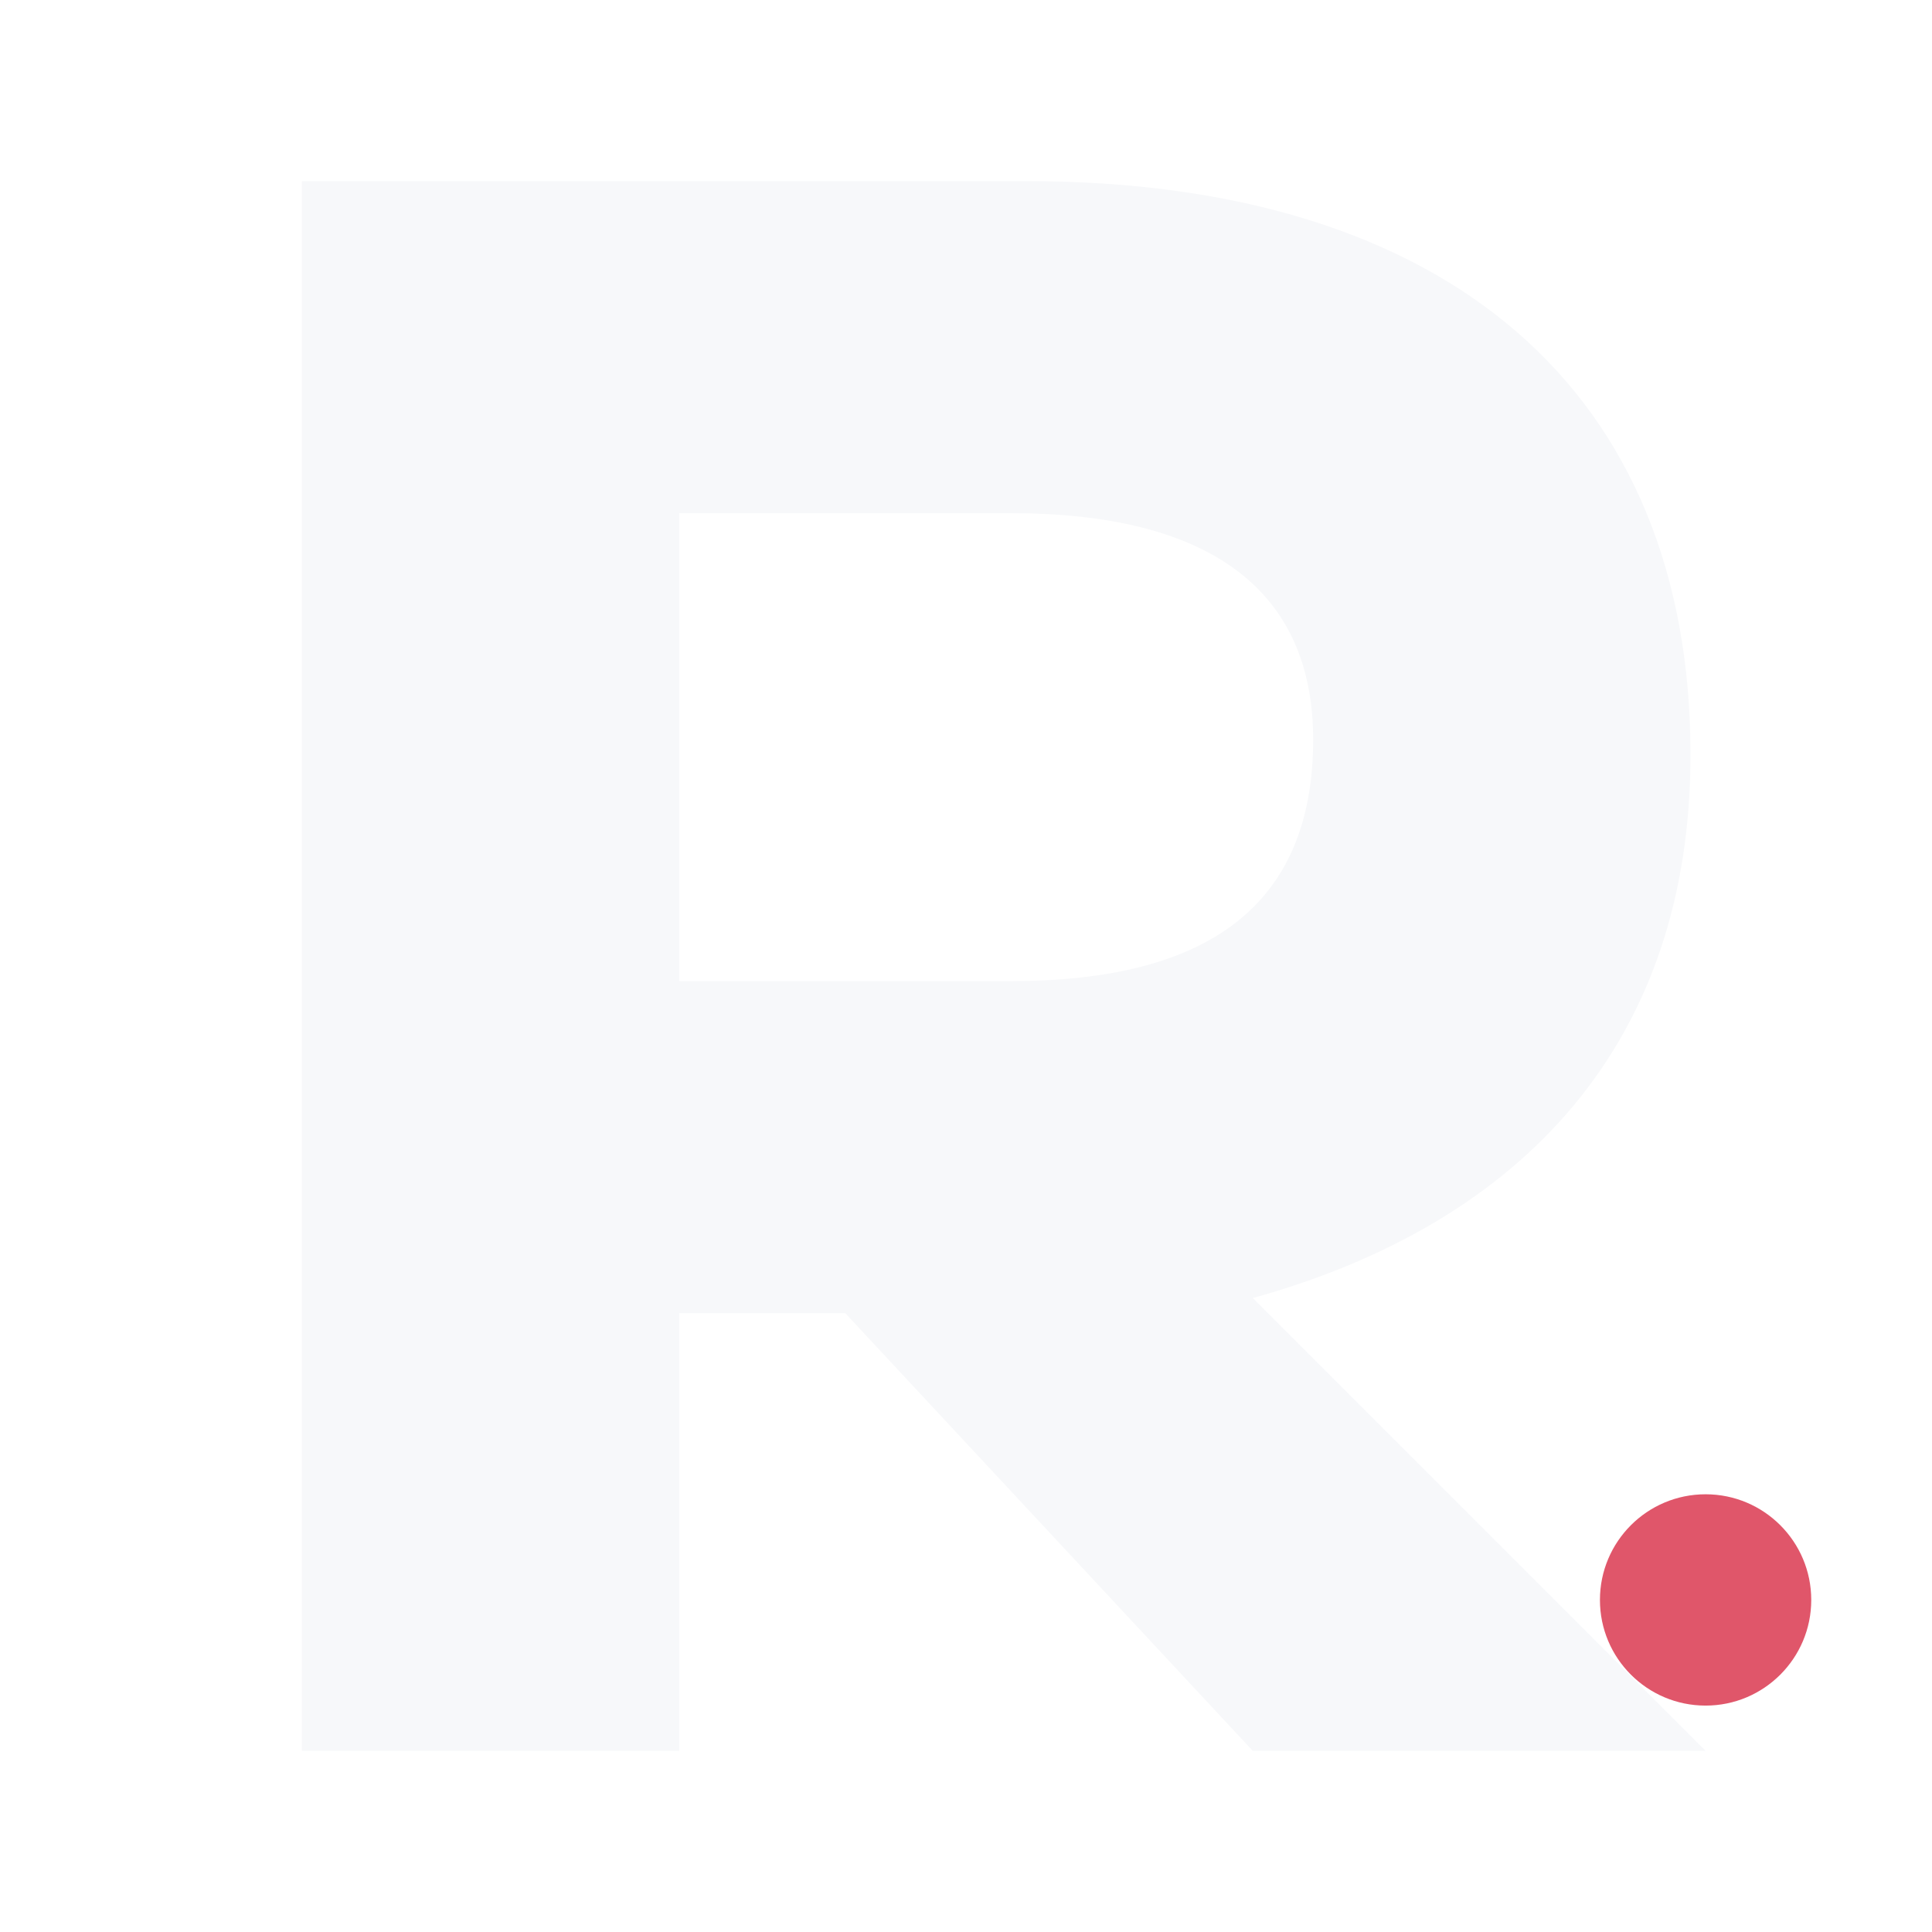
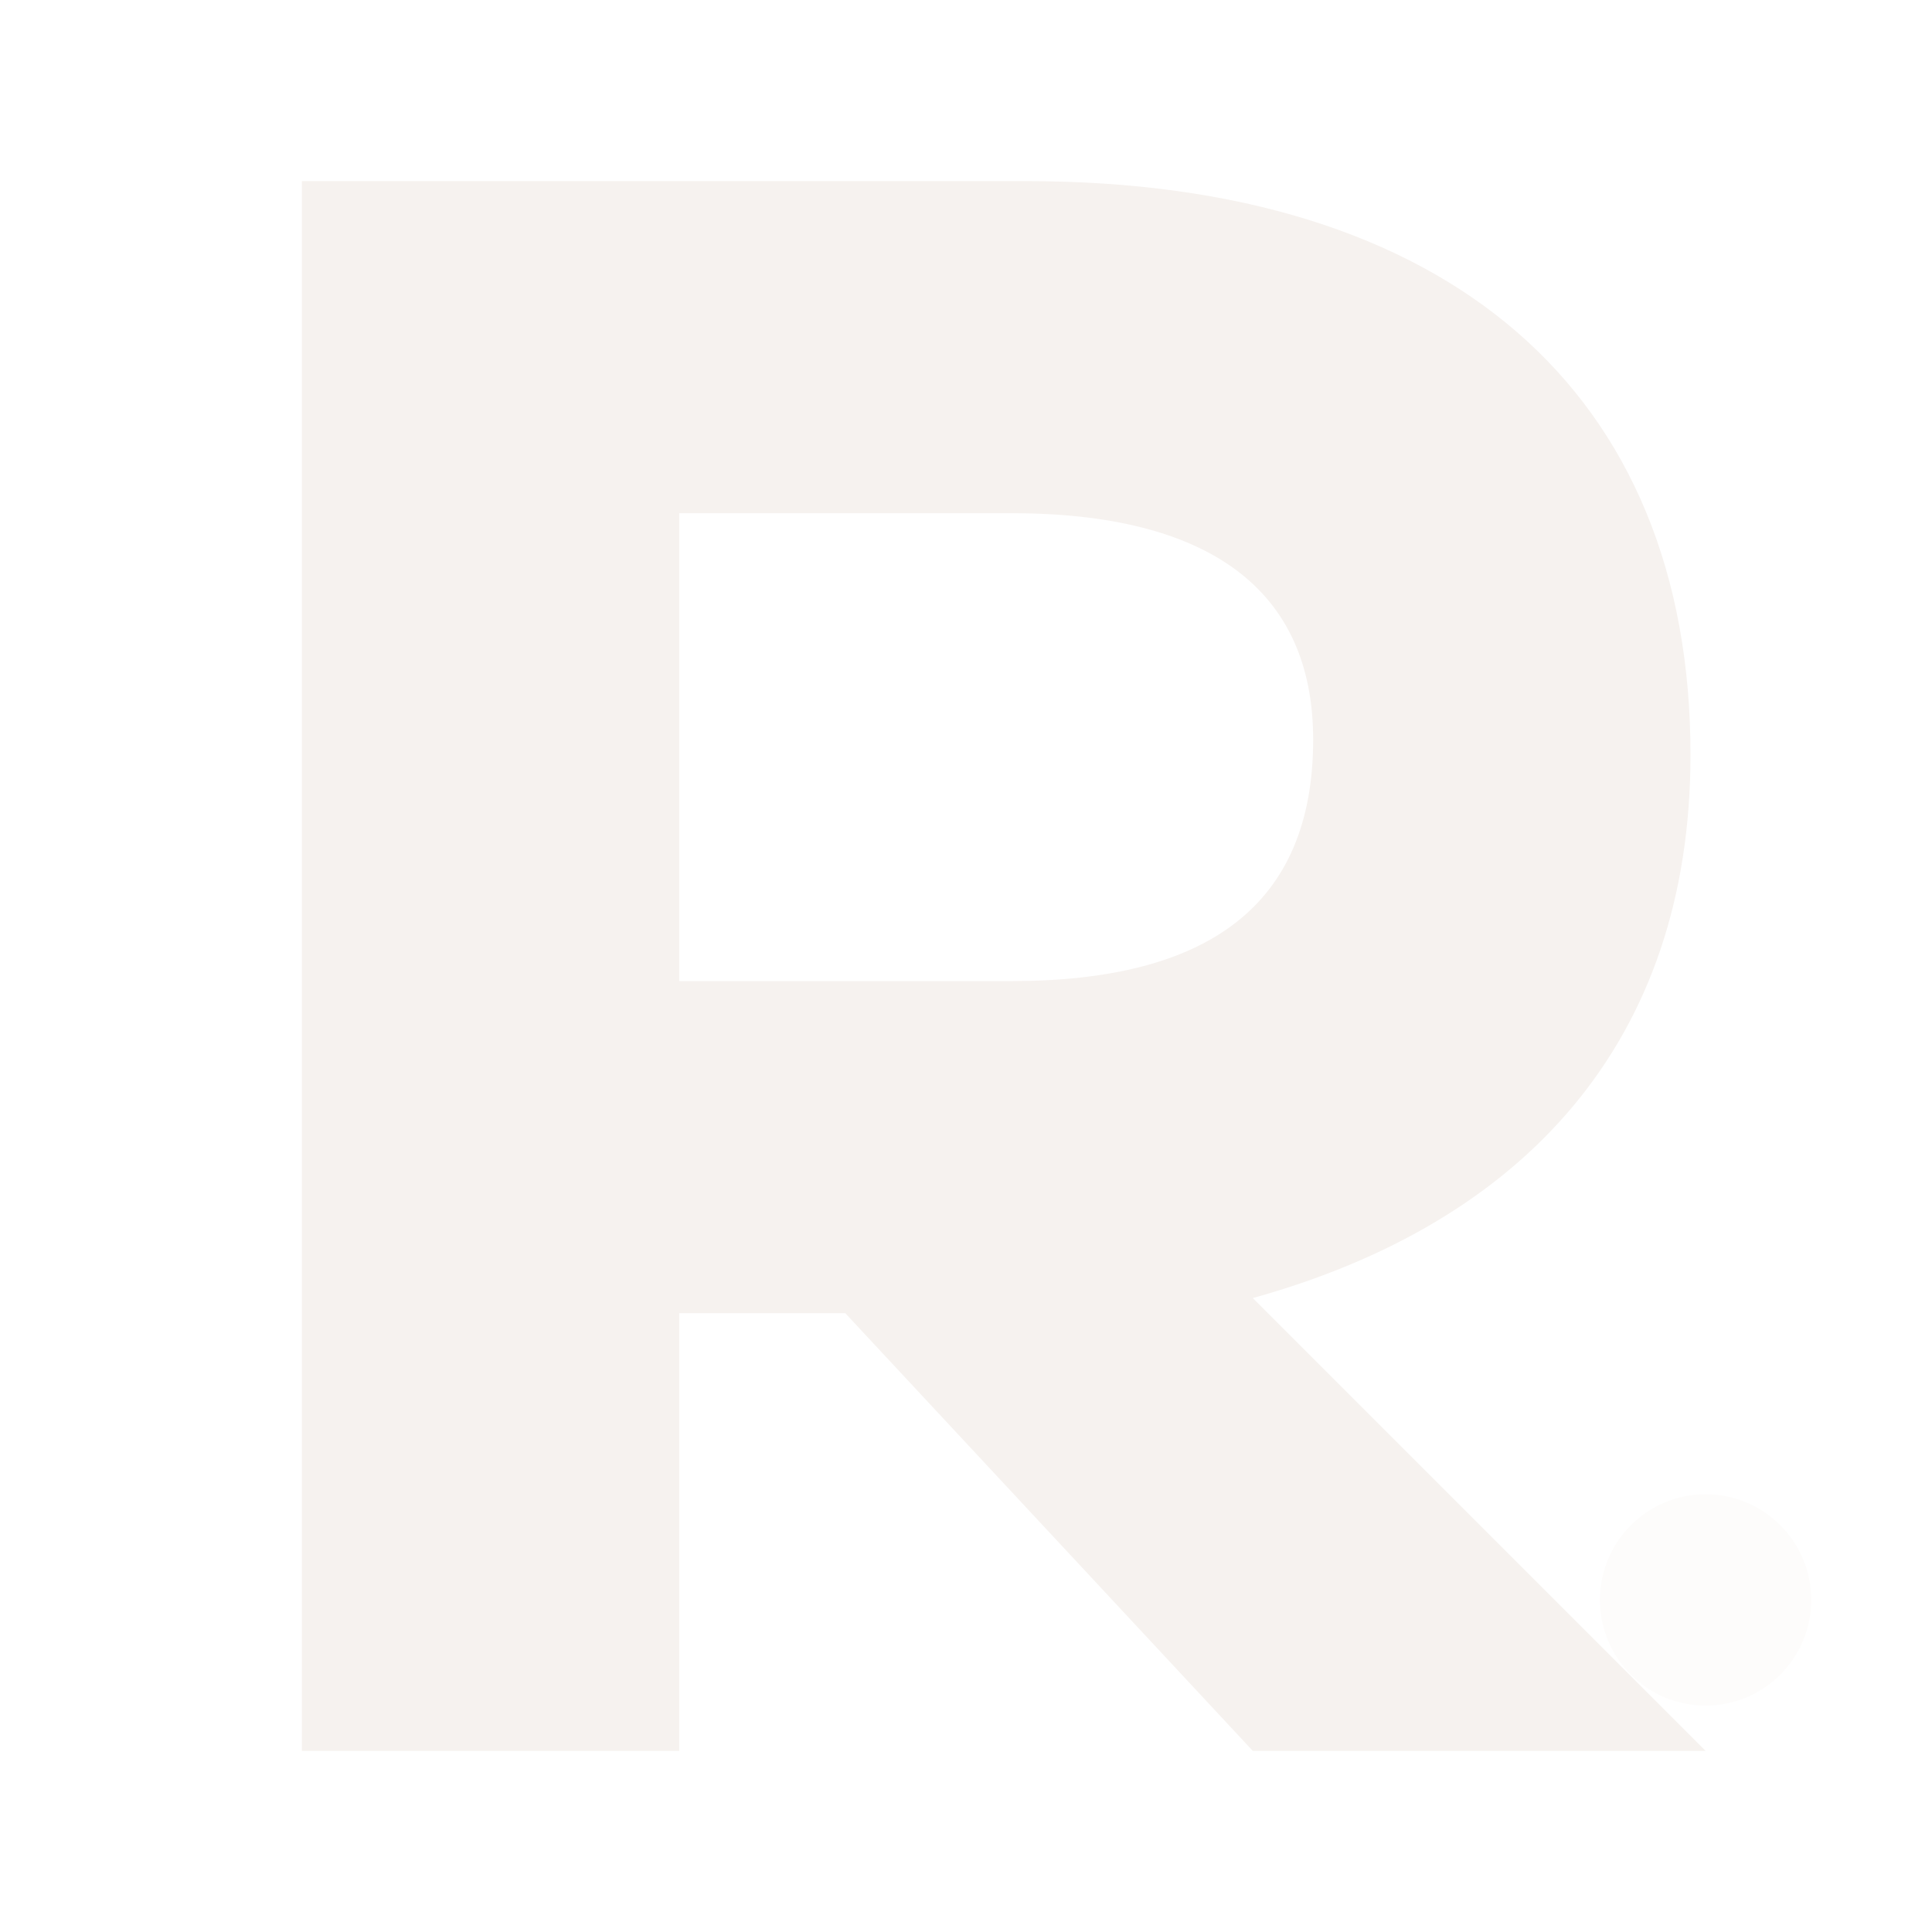
<svg xmlns="http://www.w3.org/2000/svg" width="1024" height="1024" viewBox="0 0 1024 1024" fill="none">
-   <path d="M160 96H544C768 96 896 208 896 400C896 552 808 648 664 688L904 928H664L448 696H360V928H160V96ZM360 272V520H536C640 520 696 480 696 392C696 312 640 272 536 272H360Z" fill-rule="evenodd" clip-rule="evenodd" fill="#F7F8FA" />
-   <path d="M904 904C934.928 904 960 878.928 960 848C960 817.072 934.928 792 904 792C873.072 792 848 817.072 848 848C848 878.928 873.072 904 904 904Z" fill="#E0566A" />
+   <path d="M160 96H544C768 96 896 208 896 400C896 552 808 648 664 688L904 928H664L448 696H360V928H160V96ZM360 272V520H536C640 520 696 480 696 392C696 312 640 272 536 272H360Z" fill-rule="evenodd" clip-rule="evenodd" fill="#F6F2EF" />
+   <path d="M904 904C934.928 904 960 878.928 960 848C960 817.072 934.928 792 904 792C873.072 792 848 817.072 848 848C848 878.928 873.072 904 904 904Z" fill="#FDFCFB" />
</svg>
